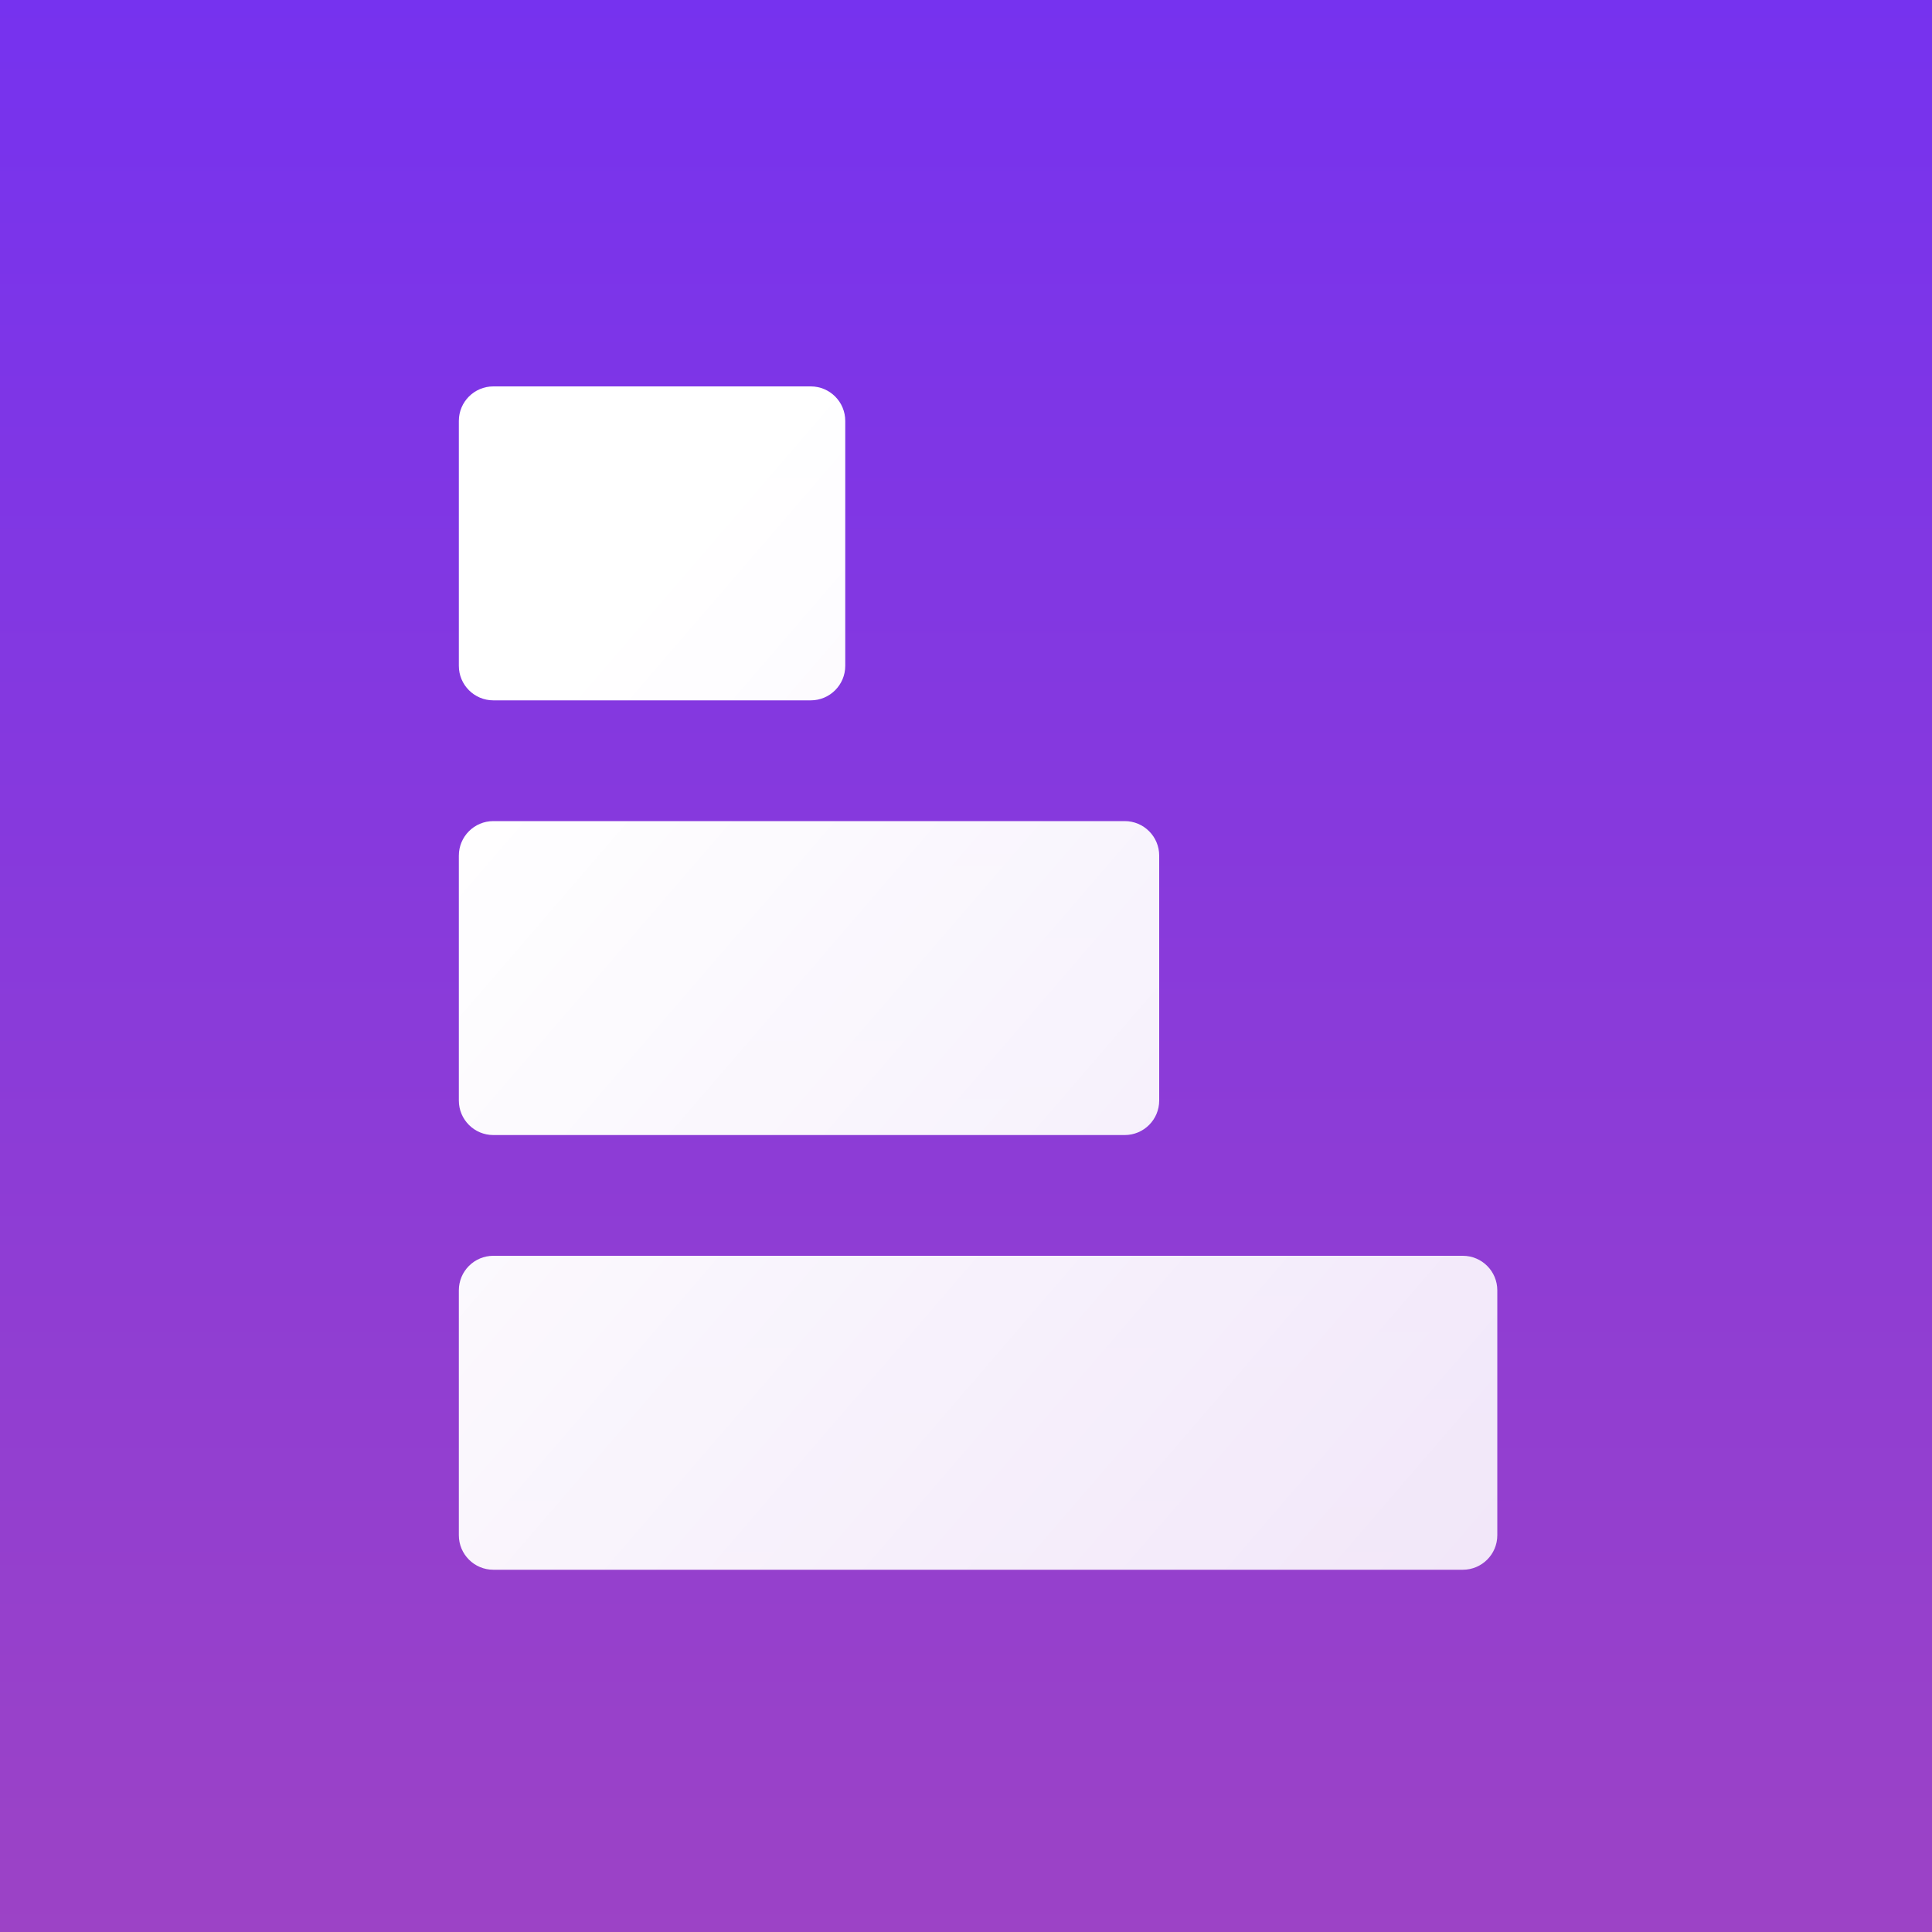
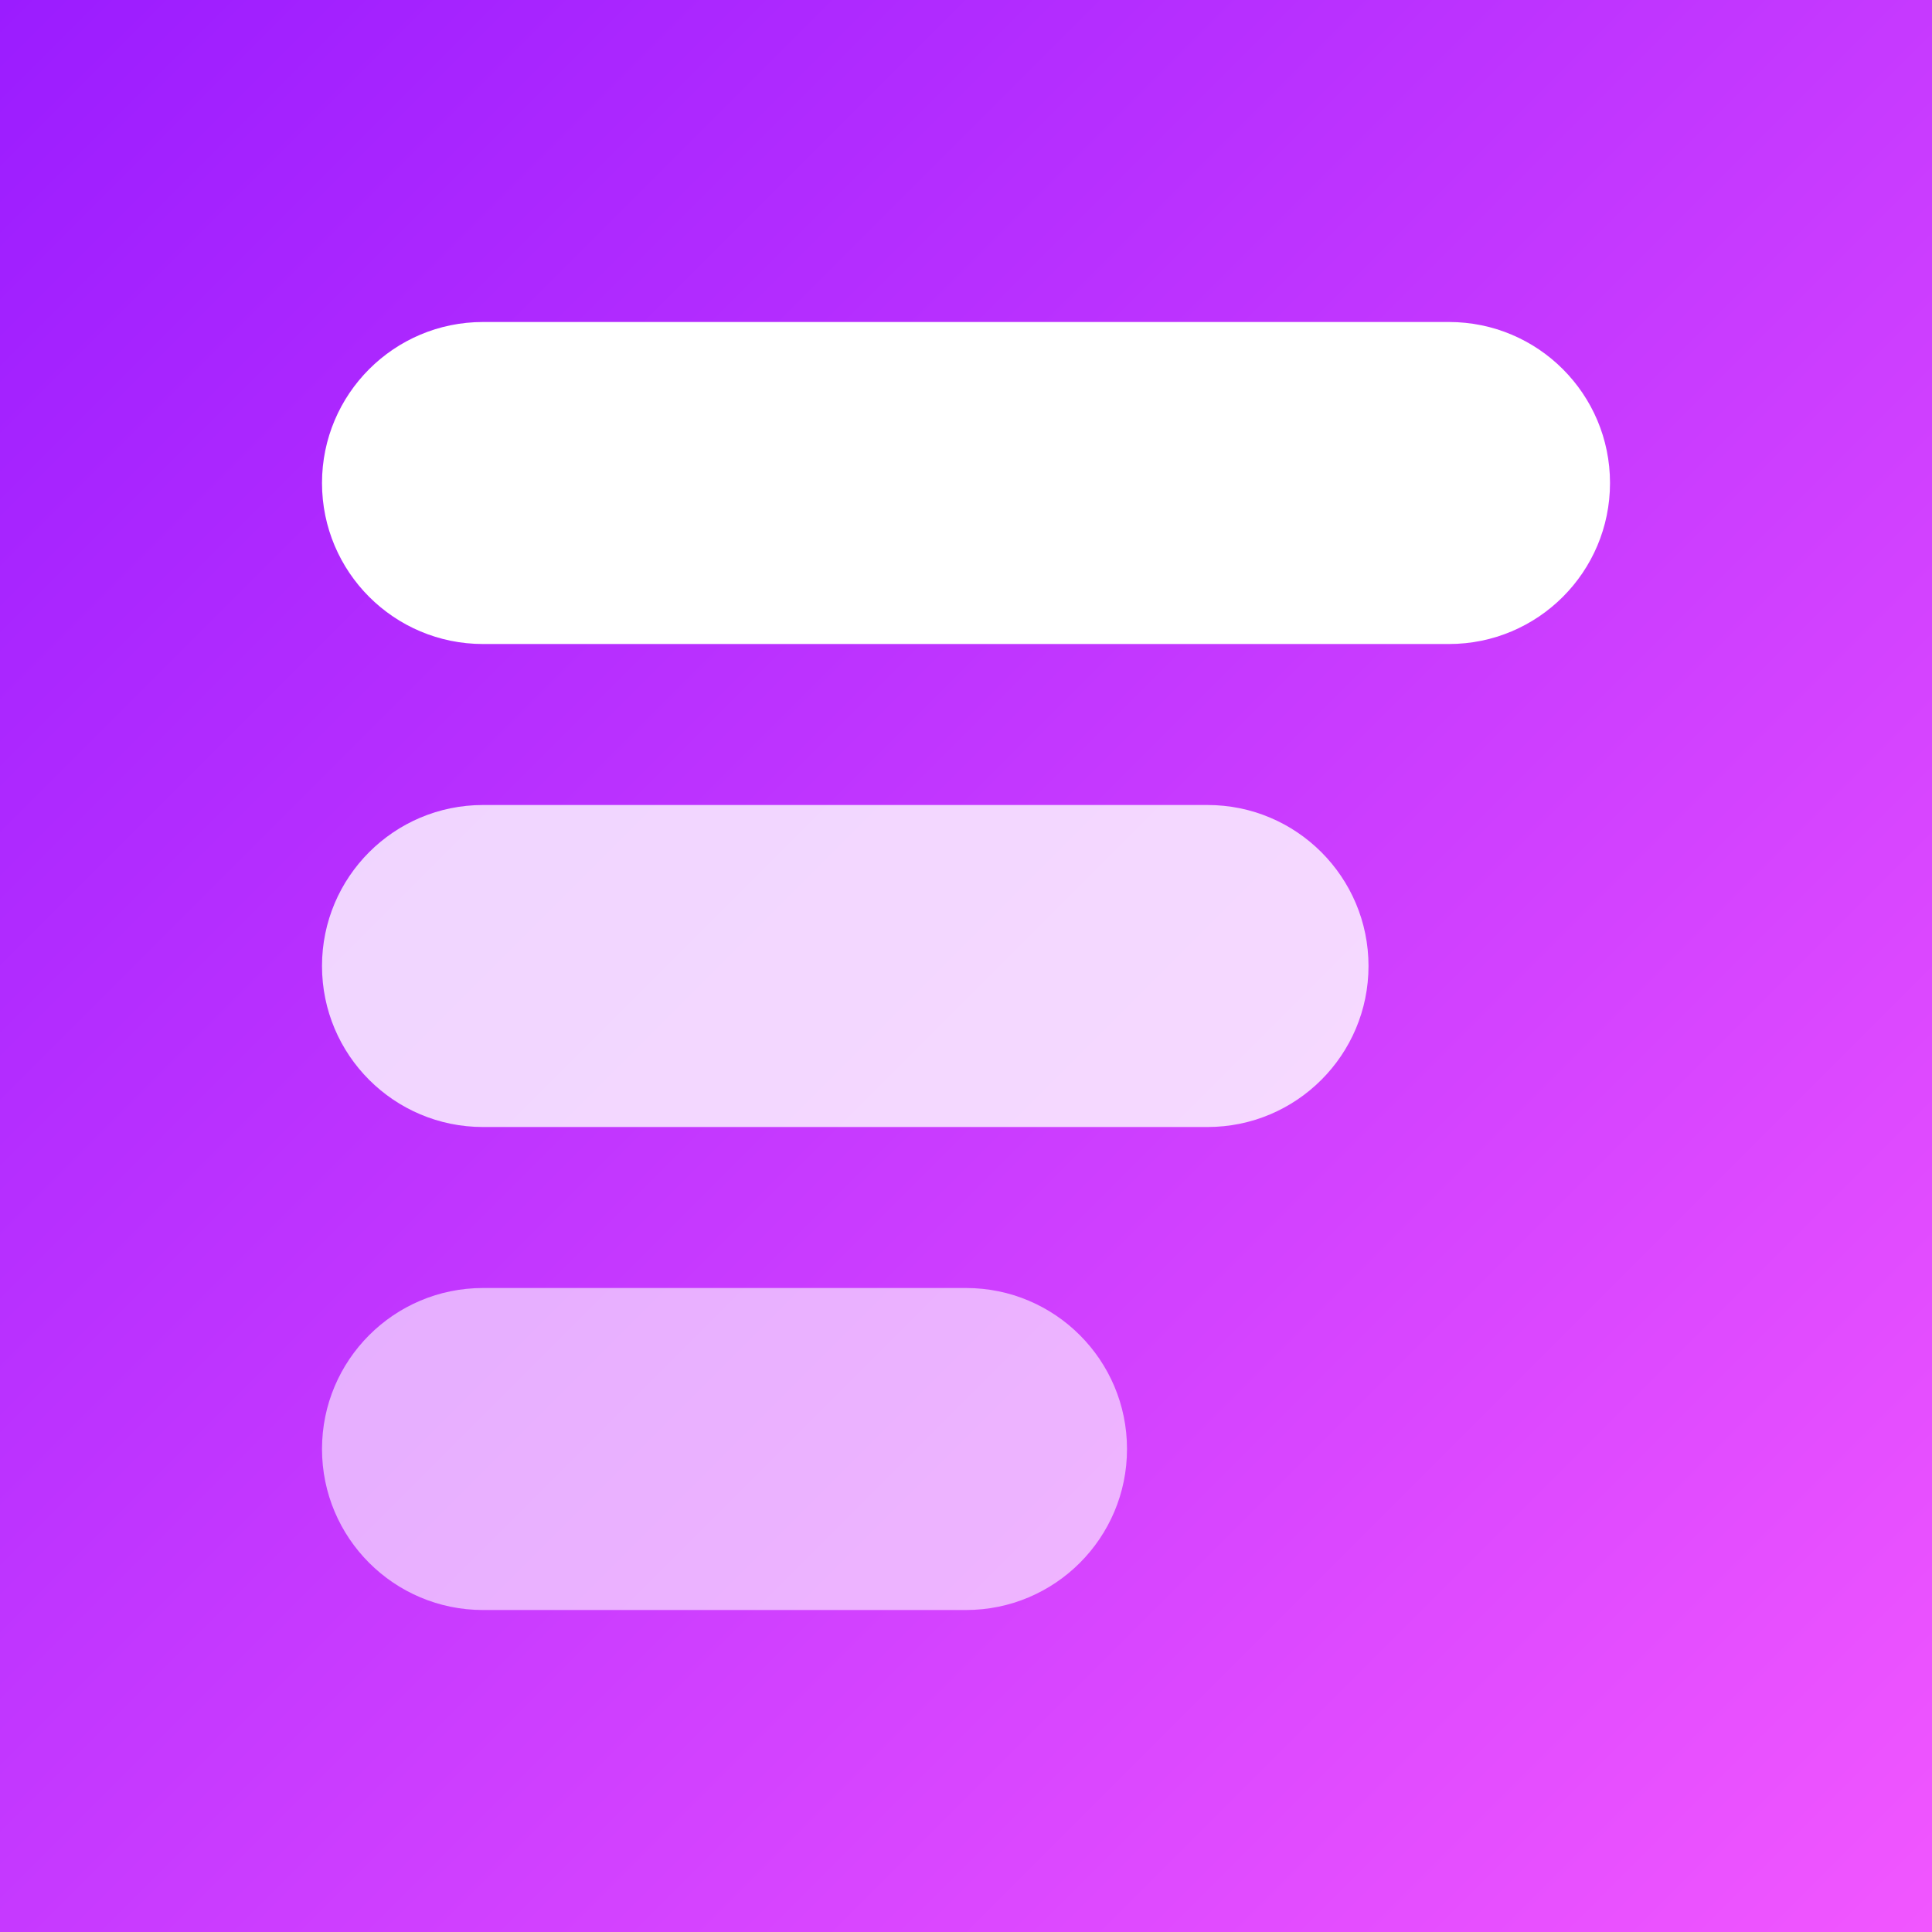
- <svg xmlns="http://www.w3.org/2000/svg" width="56" height="56">
+ <svg xmlns="http://www.w3.org/2000/svg" width="56" height="56" viewBox="0 0 160 160" fill="none">
+   <path fill="url(#prefix__paint0_linear)" d="M0 0h160v160H0z" />
+   <rect x="26.667" y="26.667" width="106.667" height="26.667" rx="13.333" fill="#fff" />
+   <rect x="26.667" y="66.667" width="86.667" height="26.667" rx="13.333" fill="#fff" fill-opacity=".8" />
+   <rect x="26.667" y="106.667" width="66.667" height="26.667" rx="13.333" fill="#fff" fill-opacity=".6" />
  <defs>
-     <linearGradient id="a" x1="50%" x2="50%" y1="107.661%" y2="0%">
-       <stop offset="0%" stop-color="#9F44C2" />
-       <stop offset="100%" stop-color="#7632EF" />
-     </linearGradient>
-     <linearGradient id="b" x1="7.613%" x2="137.65%" y1="27.509%" y2="155.148%">
-       <stop offset="0%" stop-color="#FFF" />
-       <stop offset="100%" stop-color="#FFF" stop-opacity=".8" />
+     <linearGradient id="prefix__paint0_linear" x1="160" y1="160" x2="0" y2="0" gradientUnits="userSpaceOnUse">
+       <stop stop-color="#F156FF" />
+       <stop offset="1" stop-color="#9B1CFF" />
    </linearGradient>
  </defs>
-   <g fill="none" fill-rule="evenodd">
-     <path fill="url(#a)" d="M0 0h56v56H0z" />
-     <path fill="url(#b)" d="M1 25.2h28.1a1 1 0 0 1 1 1v7.1a1 1 0 0 1-1 1H1a1 1 0 0 1-1-1v-7.1a1 1 0 0 1 1-1zm0-12.6h18.3a1 1 0 0 1 1 1v7.1a1 1 0 0 1-1 1H1a1 1 0 0 1-1-1v-7.1a1 1 0 0 1 1-1zM1 0h9.2a1 1 0 0 1 1 1v7.1a1 1 0 0 1-1 1H1a1 1 0 0 1-1-1V1a1 1 0 0 1 1-1z" transform="translate(13.3 11.2)" />
-   </g>
</svg>
